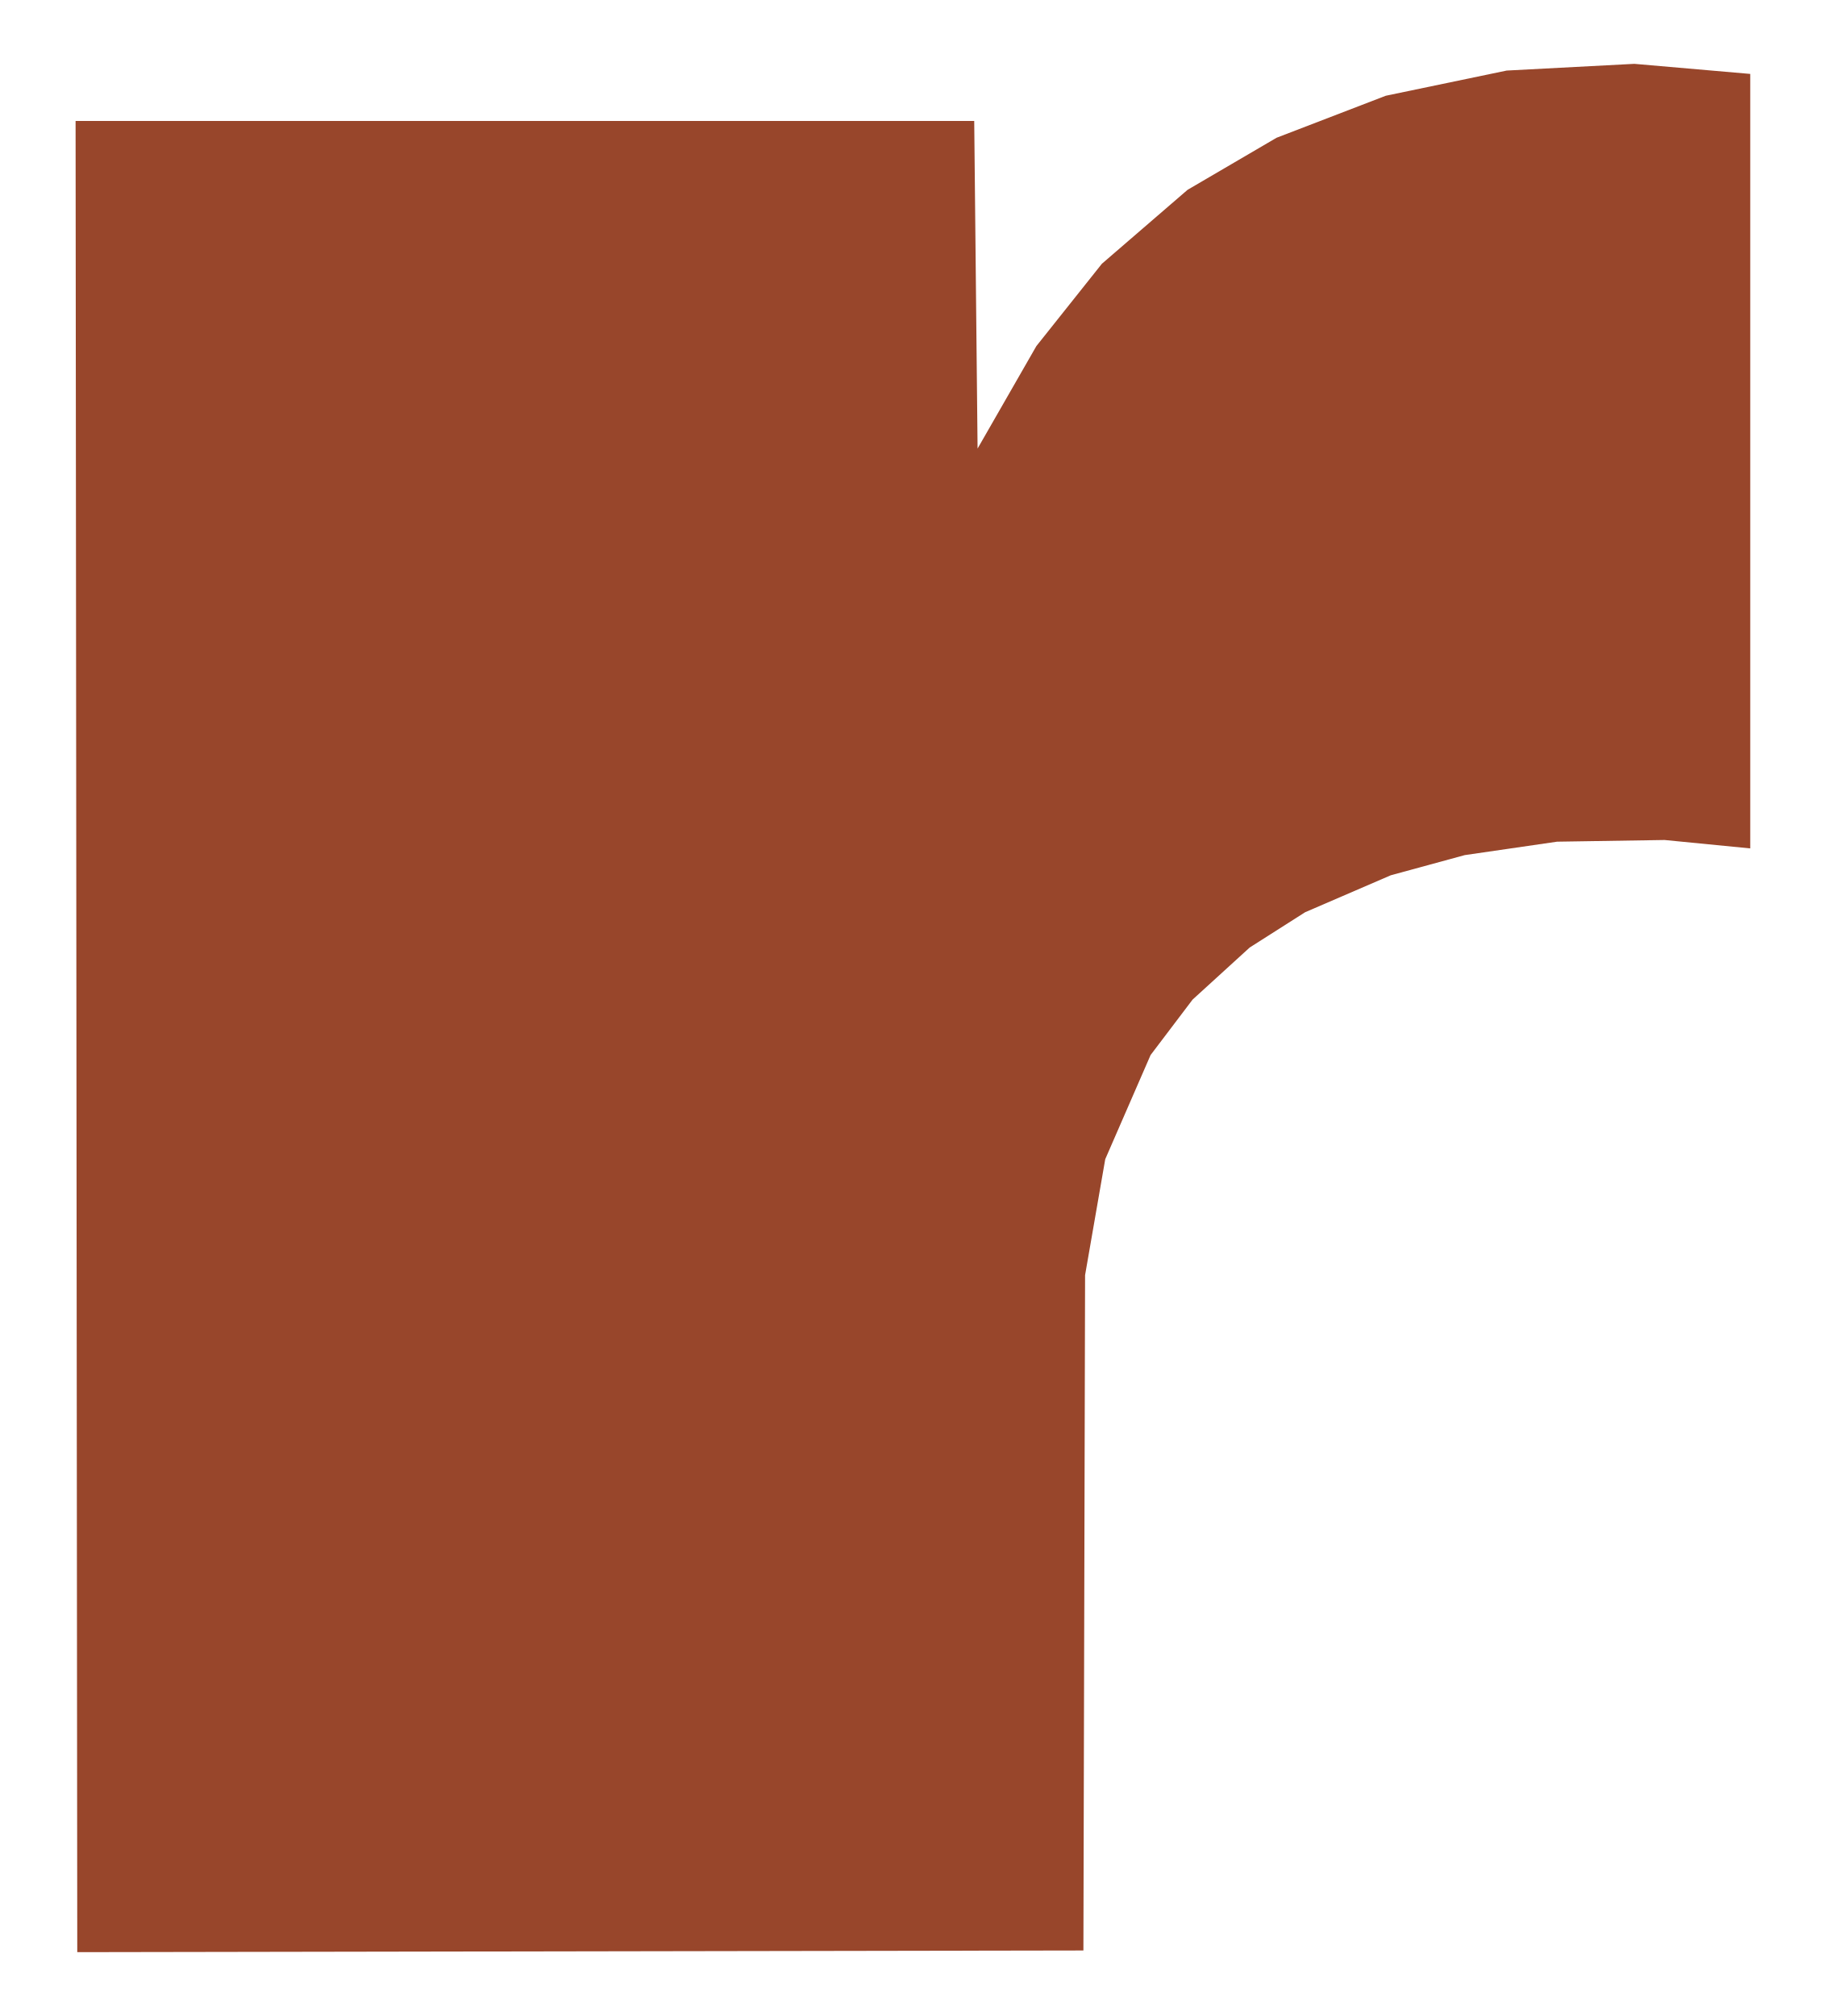
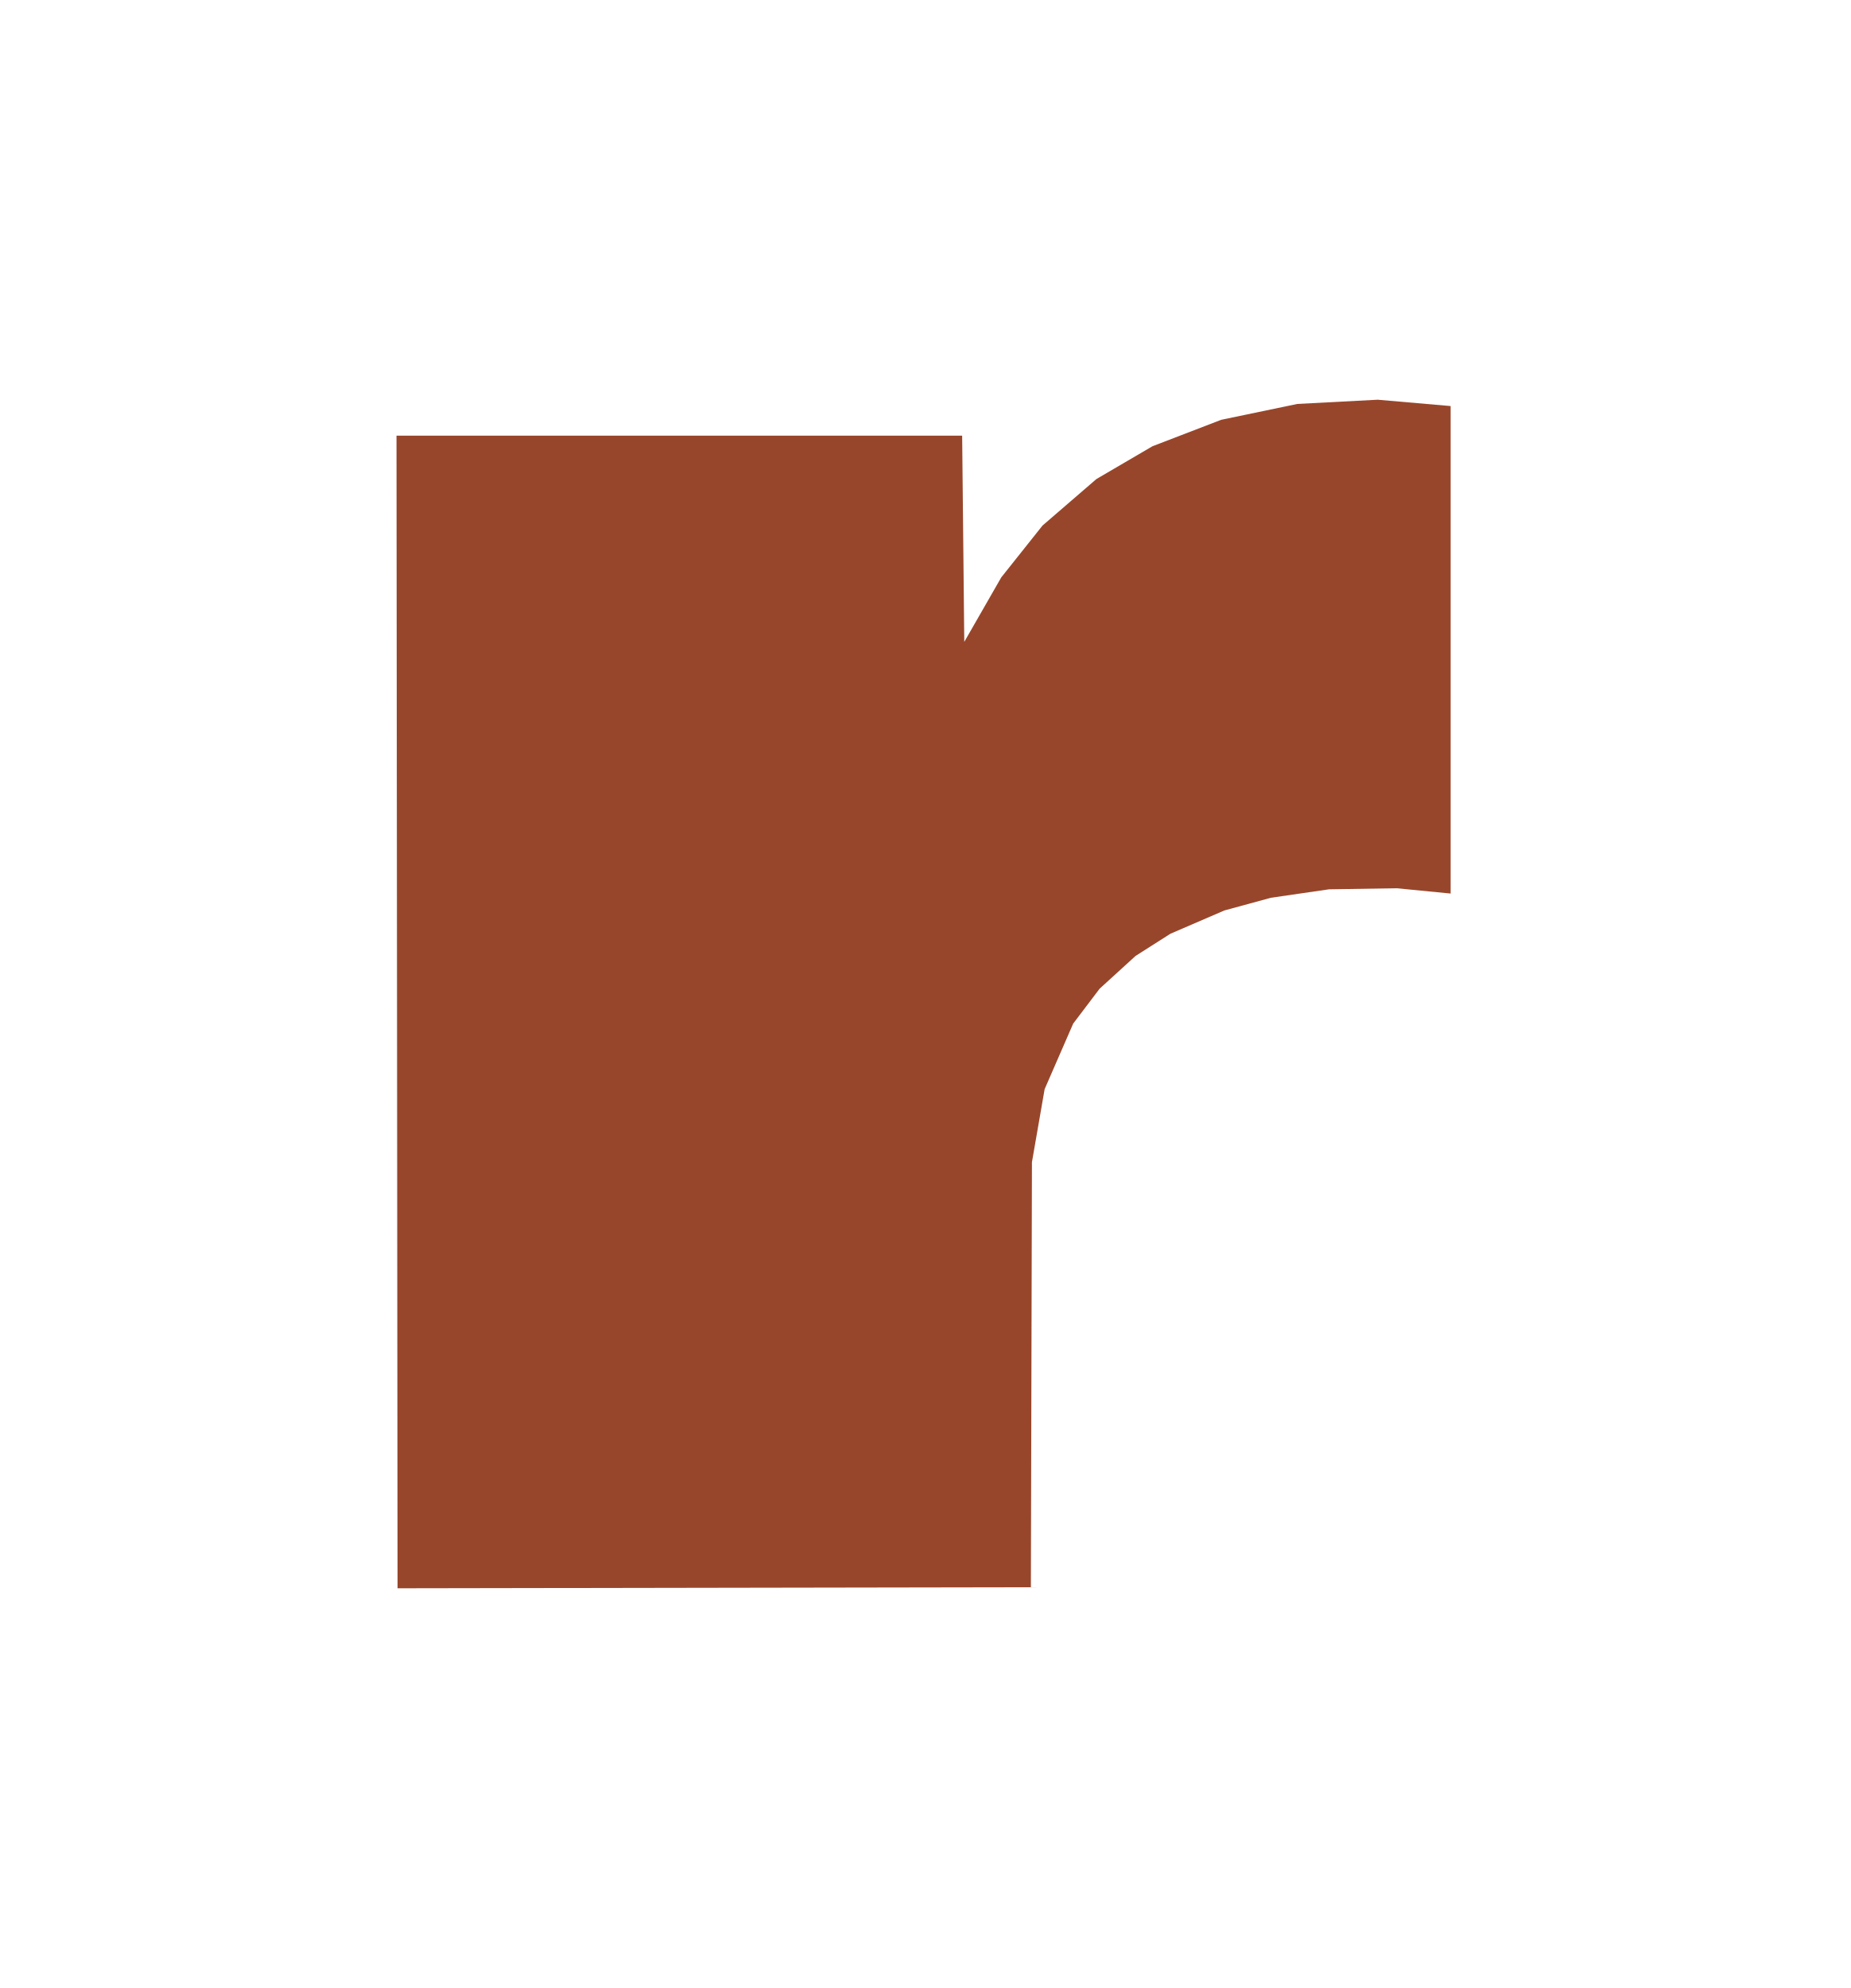
- <svg xmlns="http://www.w3.org/2000/svg" viewBox="480 440 1090 1200">
+ <svg xmlns="http://www.w3.org/2000/svg" viewBox="150 100 1750 1880">
  <path fill="#98462B" d="M1522,484 L1453,478 L1377,482 L1305,497 L1240,522 L1187,553 L1136,597 L1097,646 L1062,707 L1060,512 L525,512 L526,1602 L1125,1601 L1126,1199 L1138,1130 L1165,1068 L1190,1035 L1224,1004 L1257,983 L1308,961 L1352,949 L1407,941 L1471,940 L1522,945Z" />
</svg>
